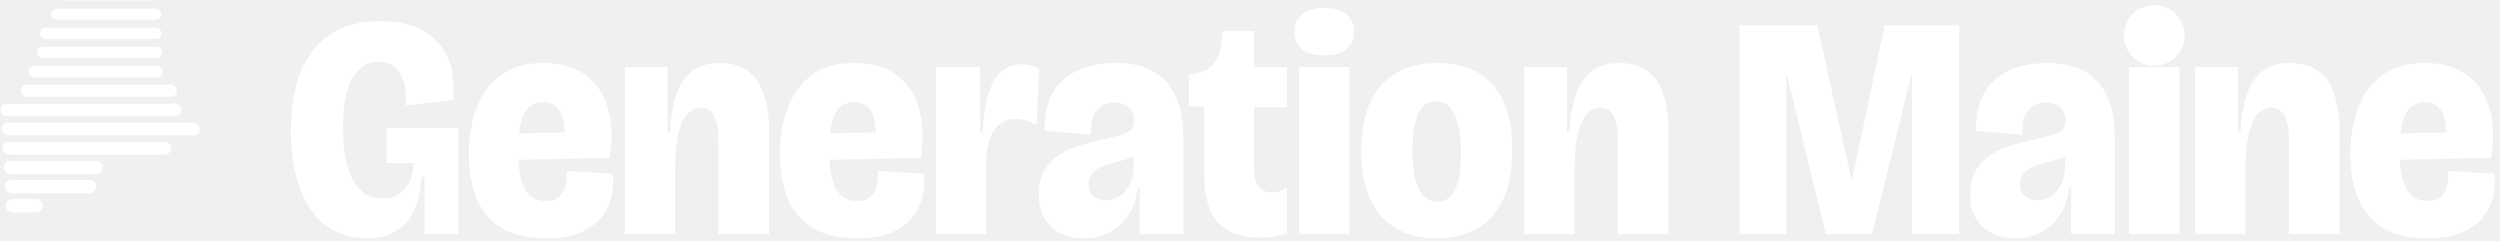
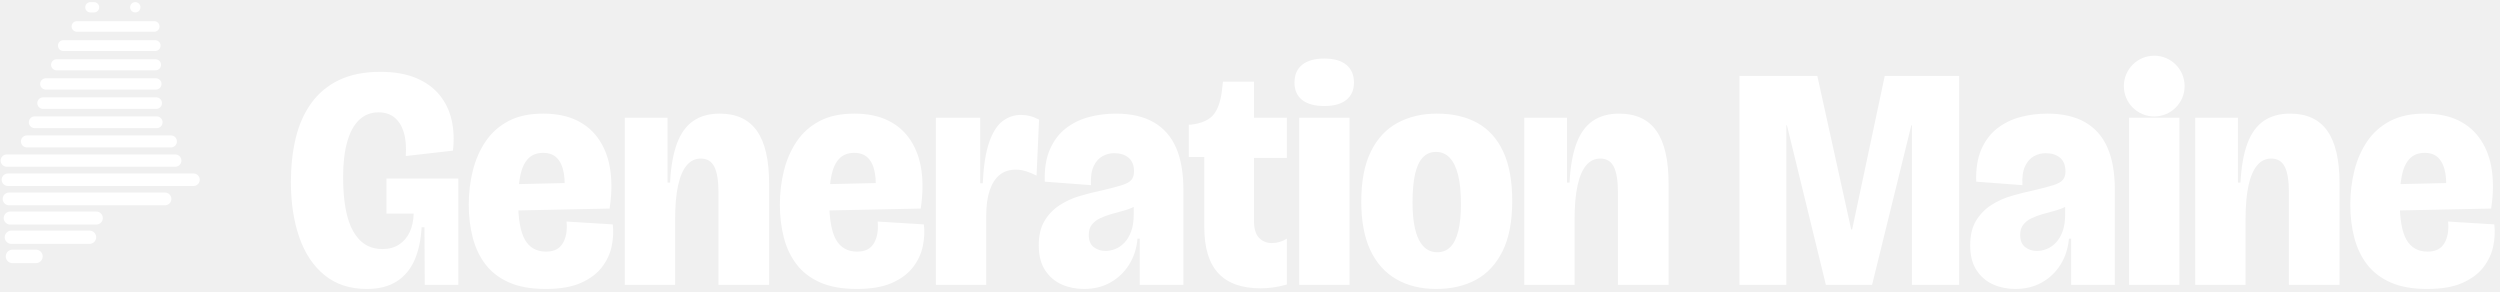
- <svg xmlns="http://www.w3.org/2000/svg" viewBox="0 0 789.91 76" width="789.91" height="76" role="img" aria-label="Generation Maine">
-   <path d="M28.56 -13.7 L29.71 -13.7" stroke="#FFFFFF" stroke-width="3.26" stroke-linecap="round" fill="none" />
-   <path d="M42.74 -13.7 L42.75 -13.7" stroke="#FFFFFF" stroke-width="3.26" stroke-linecap="round" fill="none" />
-   <path d="M24.29 -7.64 L48.74 -7.64" stroke="#FFFFFF" stroke-width="3.34" stroke-linecap="round" fill="none" />
-   <path d="M20.02 -1.59 L49.03 -1.59" stroke="#FFFFFF" stroke-width="3.42" stroke-linecap="round" fill="none" />
-   <path d="M17.88 4.47 L49.14 4.47" stroke="#FFFFFF" stroke-width="3.49" stroke-linecap="round" fill="none" />
-   <path d="M14.47 10.52 L49.25 10.52" stroke="#FFFFFF" stroke-width="3.57" stroke-linecap="round" fill="none" />
-   <path d="M13.61 16.58 L49.36 16.58" stroke="#FFFFFF" stroke-width="3.65" stroke-linecap="round" fill="none" />
-   <path d="M10.97 22.63 L49.51 22.63" stroke="#FFFFFF" stroke-width="3.72" stroke-linecap="round" fill="none" />
-   <path d="M8.51 28.68 L54 28.68" stroke="#FFFFFF" stroke-width="3.8" stroke-linecap="round" fill="none" />
-   <path d="M2.14 34.74 L55.38 34.74" stroke="#FFFFFF" stroke-width="3.88" stroke-linecap="round" fill="none" />
-   <path d="M2.5 40.79 L61.13 40.79" stroke="#FFFFFF" stroke-width="3.96" stroke-linecap="round" fill="none" />
-   <path d="M2.86 46.85 L52.13 46.85" stroke="#FFFFFF" stroke-width="4.03" stroke-linecap="round" fill="none" />
-   <path d="M3.23 52.9 L30.43 52.9" stroke="#FFFFFF" stroke-width="4.11" stroke-linecap="round" fill="none" />
-   <path d="M3.59 58.96 L28.29 58.96" stroke="#FFFFFF" stroke-width="4.19" stroke-linecap="round" fill="none" />
-   <path d="M3.95 65.01 L11.35 65.01" stroke="#FFFFFF" stroke-width="4.26" stroke-linecap="round" fill="none" />
-   <g transform="translate(89.51 0)">
+ <svg xmlns="http://www.w3.org/2000/svg" viewBox="0 0 789.91 92" width="789.91" height="92" role="img" aria-label="Generation Maine">
+   <path d="M28.56 2.3 L29.71 2.3" stroke="#FFFFFF" stroke-width="3.26" stroke-linecap="round" fill="none" />
+   <path d="M42.74 2.3 L42.75 2.3" stroke="#FFFFFF" stroke-width="3.26" stroke-linecap="round" fill="none" />
+   <path d="M24.29 8.36 L48.74 8.36" stroke="#FFFFFF" stroke-width="3.34" stroke-linecap="round" fill="none" />
+   <path d="M20.02 14.41 L49.03 14.41" stroke="#FFFFFF" stroke-width="3.42" stroke-linecap="round" fill="none" />
+   <path d="M17.88 20.47 L49.14 20.47" stroke="#FFFFFF" stroke-width="3.49" stroke-linecap="round" fill="none" />
+   <path d="M14.47 26.52 L49.25 26.52" stroke="#FFFFFF" stroke-width="3.57" stroke-linecap="round" fill="none" />
+   <path d="M13.61 32.58 L49.36 32.58" stroke="#FFFFFF" stroke-width="3.65" stroke-linecap="round" fill="none" />
+   <path d="M10.97 38.63 L49.51 38.63" stroke="#FFFFFF" stroke-width="3.72" stroke-linecap="round" fill="none" />
+   <path d="M8.51 44.68 L54 44.68" stroke="#FFFFFF" stroke-width="3.8" stroke-linecap="round" fill="none" />
+   <path d="M2.14 50.74 L55.38 50.74" stroke="#FFFFFF" stroke-width="3.88" stroke-linecap="round" fill="none" />
+   <path d="M2.5 56.79 L61.13 56.79" stroke="#FFFFFF" stroke-width="3.96" stroke-linecap="round" fill="none" />
+   <path d="M2.86 62.85 L52.13 62.85" stroke="#FFFFFF" stroke-width="4.03" stroke-linecap="round" fill="none" />
+   <path d="M3.23 68.9 L30.43 68.9" stroke="#FFFFFF" stroke-width="4.11" stroke-linecap="round" fill="none" />
+   <path d="M3.59 74.96 L28.29 74.96" stroke="#FFFFFF" stroke-width="4.19" stroke-linecap="round" fill="none" />
+   <path d="M3.95 81.01 L11.35 81.01" stroke="#FFFFFF" stroke-width="4.26" stroke-linecap="round" fill="none" />
+   <g transform="translate(89.51 16)">
    <path fill="#FFFFFF" d="M26.4 75.3Q18.4 75.3 13.05 70.95Q7.7 66.6 5.05 58.95Q2.4 51.3 2.4 41.5Q2.4 34.1 3.9 27.75Q5.4 21.4 8.8 16.65Q12.2 11.9 17.6 9.3Q23 6.7 30.7 6.7Q37.3 6.7 41.95 8.65Q46.6 10.6 49.4 14.05Q52.2 17.5 53.2 22Q54.2 26.5 53.6 31.6L38.7 33.3Q39 28.8 38.05 25.75Q37.1 22.7 35.1 21.1Q33.1 19.5 30.1 19.5Q26.5 19.5 24 21.85Q21.5 24.2 20.2 28.8Q18.9 33.4 18.9 39.9Q18.9 45.7 19.7 50Q20.5 54.3 22.1 57.1Q23.7 59.9 26 61.3Q28.3 62.7 31.3 62.7Q34.4 62.7 36.6 61.25Q38.8 59.8 39.95 57.3Q41.1 54.8 41.2 51.5H32.6V40.4H55.3V52.4V74H44.7L44.6 55.8H43.7Q43.4 61.7 41.5 66.1Q39.6 70.5 35.85 72.9Q32.1 75.3 26.4 75.3ZM82.9 75.3Q76 75.3 71.35 73.25Q66.7 71.2 63.9 67.55Q61.1 63.9 59.85 59.05Q58.6 54.2 58.6 48.7Q58.6 43 59.9 37.85Q61.2 32.7 63.95 28.65Q66.7 24.6 71.15 22.25Q75.6 19.9 82.1 19.9Q88.4 19.9 92.85 22.1Q97.3 24.3 99.95 28.4Q102.6 32.5 103.35 37.95Q104.1 43.4 103.1 49.9L68.8 50.6V42.3L90.5 41.8L88.6 46.9Q89.2 42 88.65 38.8Q88.1 35.6 86.5 33.95Q84.9 32.3 82.1 32.3Q79.1 32.3 77.35 34.15Q75.6 36 74.9 39.4Q74.2 42.8 74.2 47.5Q74.2 56 76.35 59.75Q78.5 63.5 83 63.5Q85 63.5 86.3 62.8Q87.6 62.1 88.35 60.8Q89.1 59.5 89.4 57.8Q89.7 56.1 89.5 54L104.1 54.9Q104.5 58.3 103.75 61.85Q103 65.4 100.65 68.45Q98.3 71.5 94 73.4Q89.7 75.3 82.9 75.3ZM107.9 74V43.3V21.2H121.4V41.7H122.2Q122.6 34.1 124.4 29.3Q126.2 24.5 129.55 22.2Q132.9 19.9 137.9 19.9Q145.8 19.9 149.65 25.35Q153.5 30.8 153.5 42V74H137.5V44.8Q137.5 39.3 136.2 36.7Q134.9 34.1 131.9 34.1Q129.3 34.1 127.5 36.2Q125.7 38.3 124.75 42.55Q123.8 46.8 123.8 53.5V74ZM181.2 75.3Q174.3 75.3 169.65 73.25Q165 71.2 162.2 67.55Q159.4 63.9 158.15 59.05Q156.9 54.2 156.9 48.7Q156.9 43 158.2 37.85Q159.5 32.7 162.25 28.65Q165 24.6 169.45 22.25Q173.9 19.9 180.4 19.9Q186.7 19.9 191.15 22.1Q195.6 24.3 198.25 28.4Q200.9 32.5 201.65 37.95Q202.4 43.4 201.4 49.9L167.1 50.6V42.3L188.8 41.8L186.9 46.9Q187.5 42 186.95 38.8Q186.4 35.6 184.8 33.95Q183.2 32.3 180.4 32.3Q177.4 32.3 175.65 34.15Q173.9 36 173.2 39.4Q172.5 42.8 172.5 47.5Q172.5 56 174.65 59.75Q176.8 63.5 181.3 63.5Q183.3 63.5 184.6 62.8Q185.9 62.1 186.65 60.8Q187.4 59.5 187.7 57.8Q188 56.1 187.8 54L202.4 54.9Q202.8 58.3 202.05 61.85Q201.3 65.4 198.95 68.45Q196.6 71.5 192.3 73.4Q188 75.3 181.2 75.3ZM206.2 74V45V21.2H220.2V41.9H221Q221.4 33.6 223.05 28.9Q224.7 24.2 227.3 22.25Q229.9 20.3 233.1 20.3Q234.5 20.3 235.9 20.65Q237.3 21 238.8 21.8L238 39.5Q236.3 38.6 234.65 38.1Q233 37.6 231.5 37.6Q228.4 37.6 226.35 39.25Q224.3 40.9 223.2 44.15Q222.1 47.4 222.1 52.2V74ZM253 75.3Q249.2 75.3 246 73.9Q242.8 72.5 240.75 69.45Q238.7 66.4 238.7 61.5Q238.7 56.8 240.55 53.75Q242.4 50.7 245.35 48.8Q248.3 46.9 251.75 45.9Q255.2 44.9 258.5 44.2Q262.8 43.2 265 42.5Q267.2 41.8 268 40.8Q268.8 39.8 268.8 38.2Q268.8 35.3 267.1 33.85Q265.4 32.4 262.5 32.4Q260.6 32.4 258.85 33.35Q257.1 34.3 256.05 36.5Q255 38.7 255.2 42.5L240.6 41.4Q240.4 35.4 242.2 31.25Q244 27.1 247.2 24.6Q250.4 22.1 254.5 21Q258.6 19.9 263.1 19.9Q270.3 19.9 275.05 22.65Q279.8 25.4 282.1 30.7Q284.4 36 284.4 43.9V54.3Q284.4 57.6 284.4 60.9Q284.4 64.2 284.4 67.45Q284.4 70.7 284.4 74H270.6Q270.6 70.5 270.6 66.9Q270.6 63.3 270.6 59.4H269.9Q269.5 64 267.25 67.6Q265 71.2 261.35 73.25Q257.7 75.3 253 75.3ZM259.8 63.3Q261.2 63.3 262.8 62.7Q264.4 62.1 265.75 60.7Q267.1 59.3 267.9 57.1Q268.7 54.9 268.7 51.8V47.9L271.2 47.2Q270.4 48.5 268.85 49.3Q267.3 50.1 265.4 50.6Q263.5 51.1 261.6 51.65Q259.7 52.2 258.1 52.95Q256.5 53.7 255.5 54.95Q254.5 56.2 254.5 58.2Q254.5 60.9 256.1 62.1Q257.7 63.3 259.8 63.3ZM308.8 75.1Q299.9 75.1 295.45 70.35Q291 65.6 291 55.7V33.6H286.1V23.4H286.7Q292 22.8 294.1 20Q296.2 17.2 296.7 11.5L296.9 9.8H306.7V21.2H317.1V33.9H306.7V53.7Q306.7 57.5 308.3 59.15Q309.9 60.8 312.4 60.8Q313.6 60.8 314.8 60.45Q316 60.1 317.1 59.4V73.9Q314.6 74.6 312.55 74.85Q310.5 75.1 308.8 75.1ZM321 74V21.2H336.9V74ZM328.9 17.5Q324.4 17.5 321.95 15.6Q319.5 13.7 319.5 10.1Q319.5 6.4 321.95 4.45Q324.4 2.5 328.9 2.5Q333.5 2.5 335.9 4.5Q338.3 6.5 338.3 10.1Q338.3 13.6 335.9 15.55Q333.5 17.5 328.9 17.5ZM364.3 75.3Q357 75.3 351.65 72.2Q346.3 69.1 343.45 63Q340.6 56.9 340.6 47.7Q340.6 38 343.65 31.85Q346.7 25.7 352.1 22.8Q357.5 19.9 364.5 19.9Q372 19.9 377.3 22.85Q382.6 25.8 385.45 31.9Q388.3 38 388.3 47.5Q388.3 57.2 385.25 63.35Q382.2 69.5 376.85 72.4Q371.5 75.3 364.3 75.3ZM364.6 63.7Q367.1 63.7 368.75 62.05Q370.4 60.4 371.25 57Q372.1 53.6 372.1 48.5Q372.1 42.9 371.2 39.3Q370.3 35.7 368.55 33.85Q366.8 32 364.2 32Q361.7 32 360.05 33.75Q358.4 35.5 357.6 39Q356.8 42.5 356.8 47.9Q356.8 55.8 358.8 59.75Q360.8 63.7 364.6 63.7ZM392.1 74V43.3V21.2H405.6V41.7H406.4Q406.8 34.1 408.6 29.3Q410.4 24.5 413.75 22.2Q417.1 19.9 422.1 19.9Q430 19.9 433.85 25.35Q437.7 30.8 437.7 42V74H421.7V44.8Q421.7 39.3 420.4 36.7Q419.1 34.1 416.1 34.1Q413.5 34.1 411.7 36.2Q409.9 38.3 408.95 42.55Q408 46.8 408 53.5V74ZM460.1 74V8H484.7L495.4 56.5H495.7L506 8H529.5V74H514.6V23.6H514.4L502 74H487.4L475.1 23.6H474.9V74ZM547.3 75.3Q543.5 75.3 540.3 73.9Q537.1 72.5 535.05 69.45Q533 66.4 533 61.5Q533 56.8 534.85 53.75Q536.7 50.7 539.65 48.8Q542.6 46.9 546.05 45.9Q549.5 44.9 552.8 44.2Q557.1 43.2 559.3 42.5Q561.5 41.8 562.3 40.8Q563.1 39.8 563.1 38.2Q563.1 35.3 561.4 33.85Q559.7 32.4 556.8 32.4Q554.9 32.4 553.15 33.35Q551.4 34.3 550.35 36.5Q549.3 38.7 549.5 42.5L534.9 41.4Q534.7 35.4 536.5 31.25Q538.3 27.1 541.5 24.6Q544.7 22.1 548.8 21Q552.9 19.9 557.4 19.9Q564.6 19.9 569.35 22.65Q574.1 25.4 576.4 30.7Q578.7 36 578.7 43.9V54.3Q578.7 57.6 578.7 60.9Q578.7 64.2 578.7 67.45Q578.7 70.7 578.7 74H564.9Q564.9 70.5 564.9 66.9Q564.9 63.3 564.9 59.4H564.2Q563.8 64 561.55 67.6Q559.3 71.2 555.65 73.25Q552 75.3 547.3 75.3ZM554.1 63.3Q555.5 63.3 557.1 62.7Q558.7 62.1 560.05 60.7Q561.4 59.3 562.2 57.1Q563 54.9 563 51.8V47.9L565.5 47.2Q564.7 48.5 563.15 49.3Q561.6 50.1 559.7 50.6Q557.8 51.1 555.9 51.65Q554 52.2 552.4 52.95Q550.8 53.7 549.8 54.95Q548.8 56.2 548.8 58.2Q548.8 60.9 550.4 62.1Q552 63.3 554.1 63.3ZM583.2 74V21.2H599.1V74ZM604.1 74V43.3V21.2H617.6V41.7H618.4Q618.8 34.1 620.6 29.3Q622.4 24.5 625.75 22.2Q629.1 19.9 634.1 19.9Q642 19.9 645.85 25.35Q649.7 30.8 649.7 42V74H633.7V44.8Q633.7 39.3 632.4 36.7Q631.1 34.1 628.1 34.1Q625.5 34.1 623.7 36.2Q621.9 38.3 620.95 42.55Q620 46.8 620 53.5V74ZM677.4 75.3Q670.5 75.3 665.85 73.25Q661.2 71.2 658.4 67.55Q655.6 63.9 654.35 59.05Q653.1 54.2 653.1 48.7Q653.1 43 654.4 37.85Q655.7 32.7 658.45 28.65Q661.2 24.6 665.65 22.25Q670.1 19.9 676.6 19.9Q682.9 19.9 687.35 22.1Q691.8 24.3 694.45 28.4Q697.1 32.5 697.85 37.95Q698.6 43.4 697.6 49.9L663.3 50.6V42.3L685 41.8L683.1 46.9Q683.7 42 683.15 38.8Q682.6 35.6 681 33.95Q679.4 32.3 676.6 32.3Q673.6 32.3 671.85 34.15Q670.1 36 669.4 39.4Q668.7 42.8 668.7 47.5Q668.7 56 670.85 59.75Q673 63.5 677.5 63.5Q679.5 63.5 680.8 62.8Q682.1 62.1 682.85 60.8Q683.6 59.5 683.9 57.8Q684.2 56.1 684 54L698.6 54.9Q699 58.3 698.25 61.85Q697.5 65.4 695.15 68.45Q692.8 71.5 688.5 73.4Q684.2 75.3 677.4 75.3Z" />
    <circle cx="591.15" cy="11.2" r="9.6" fill="#FFFFFF" />
  </g>
</svg>
